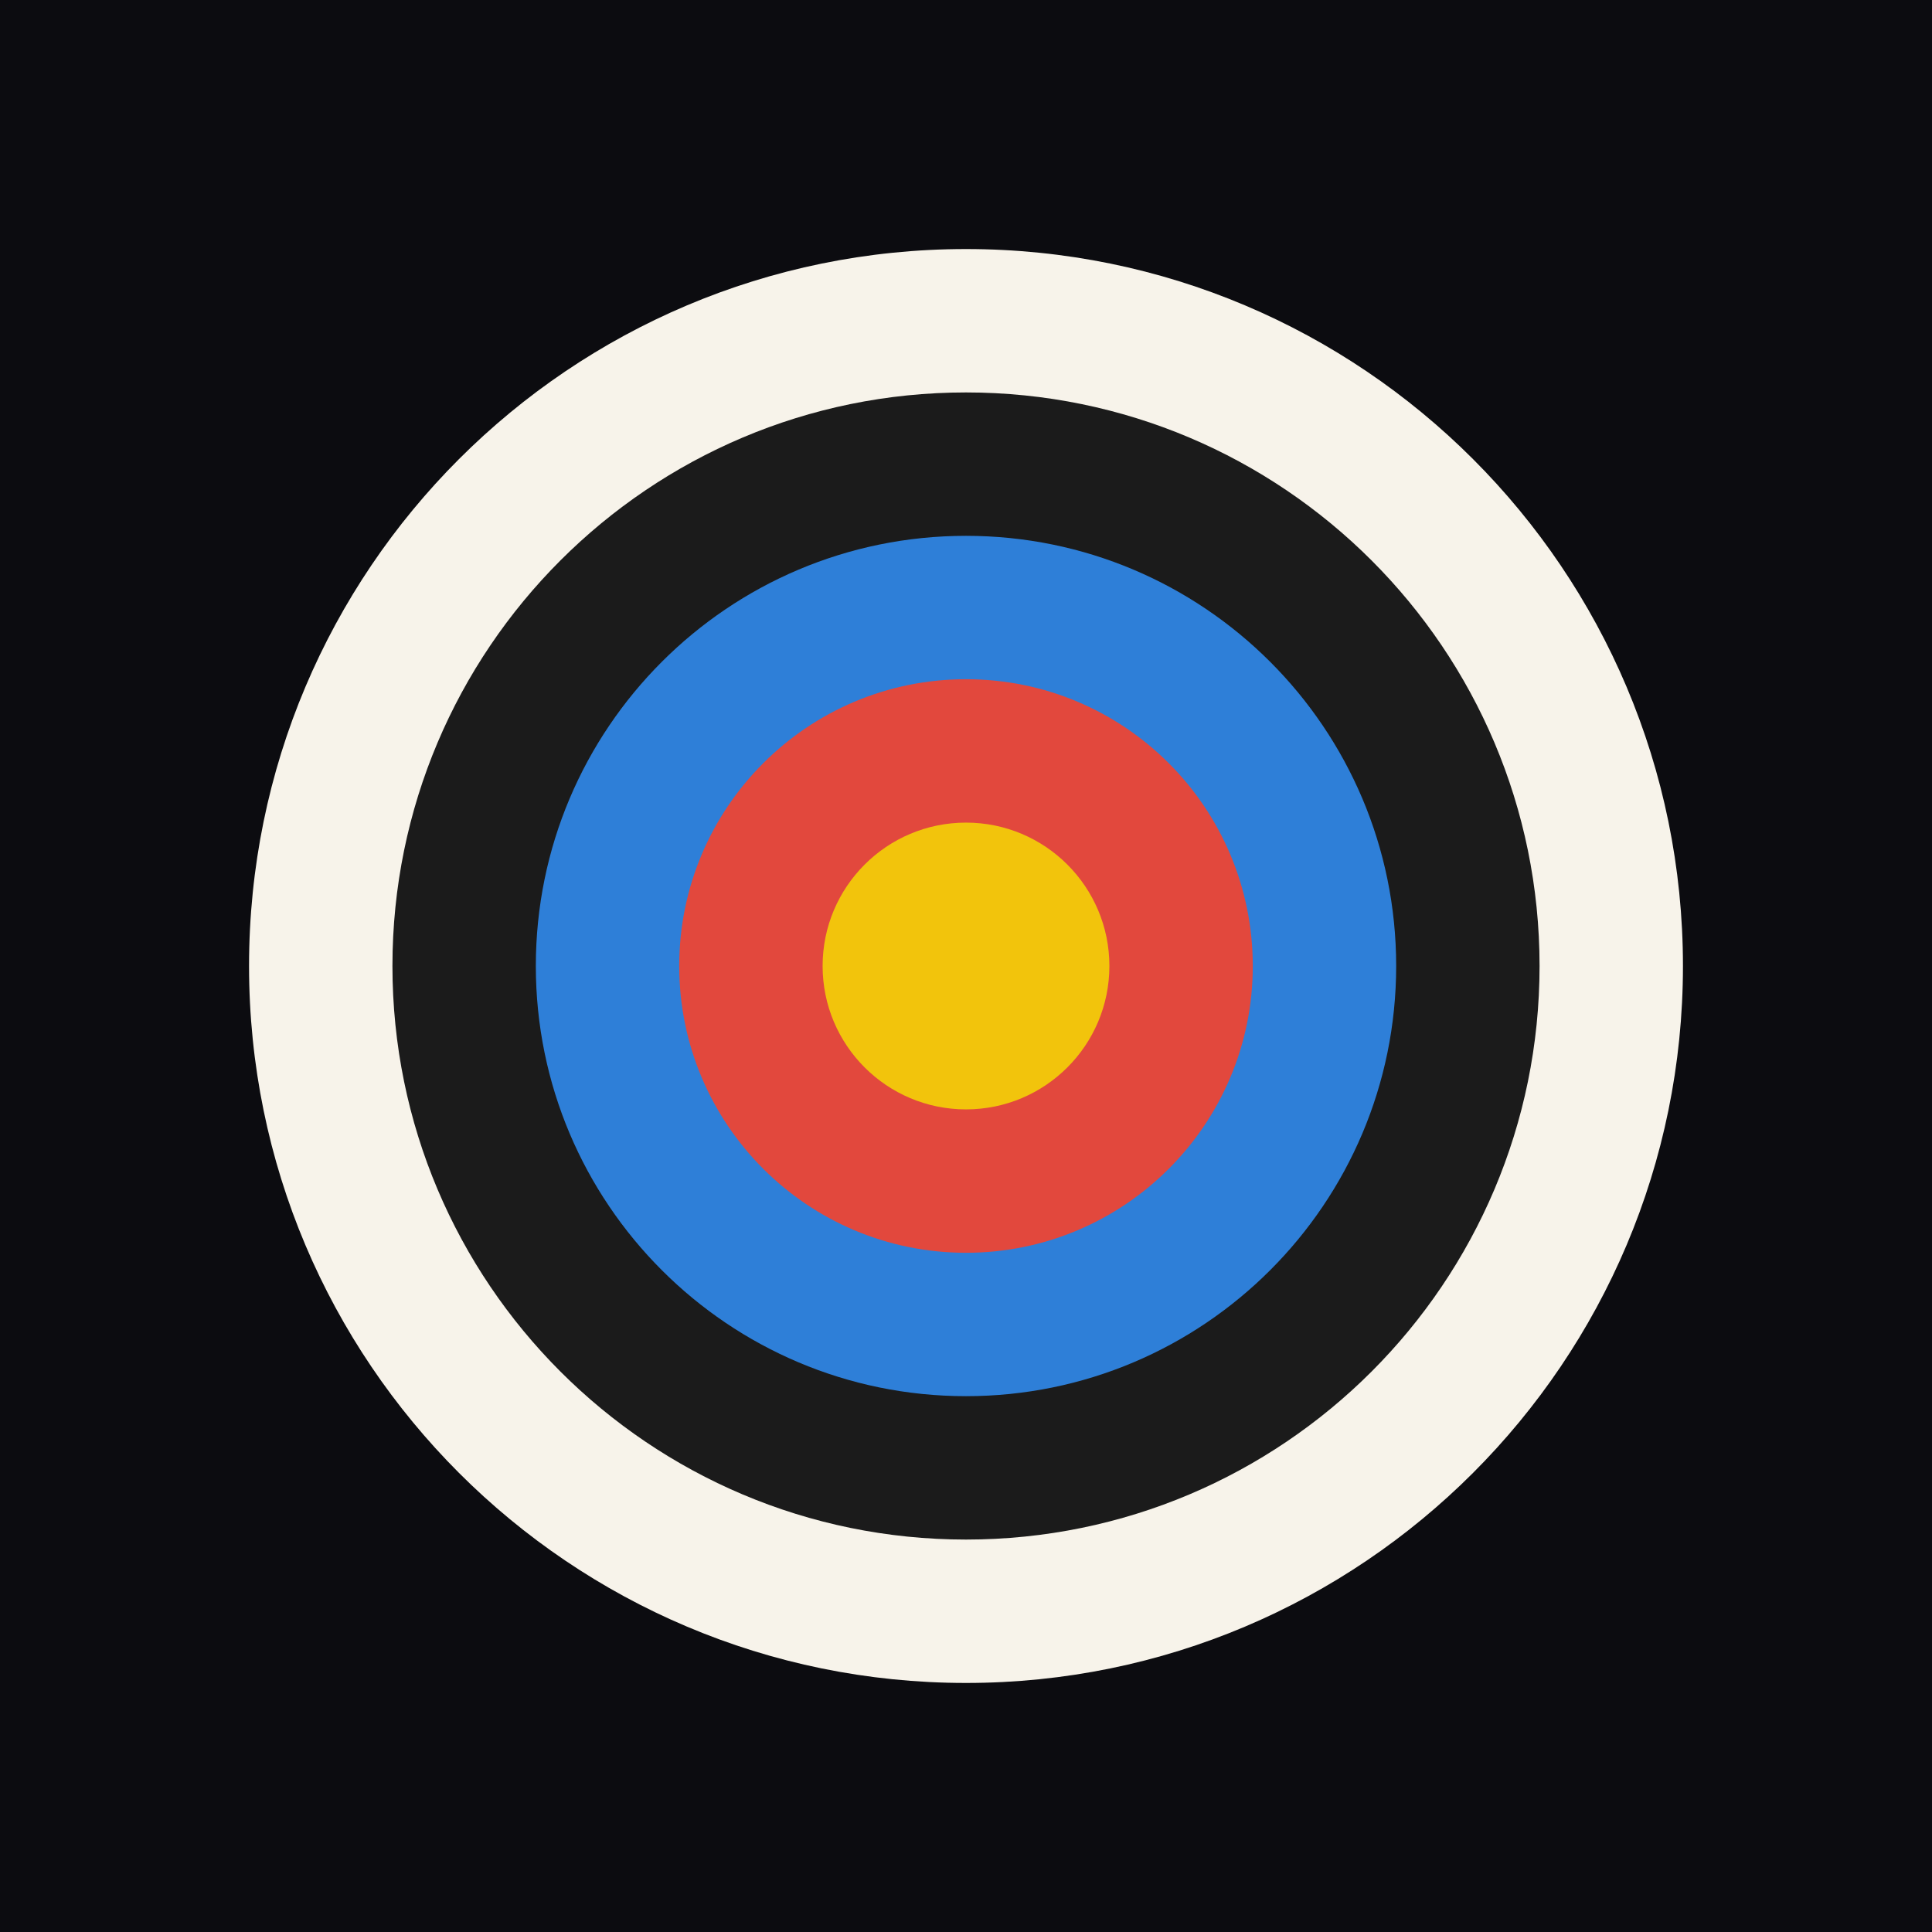
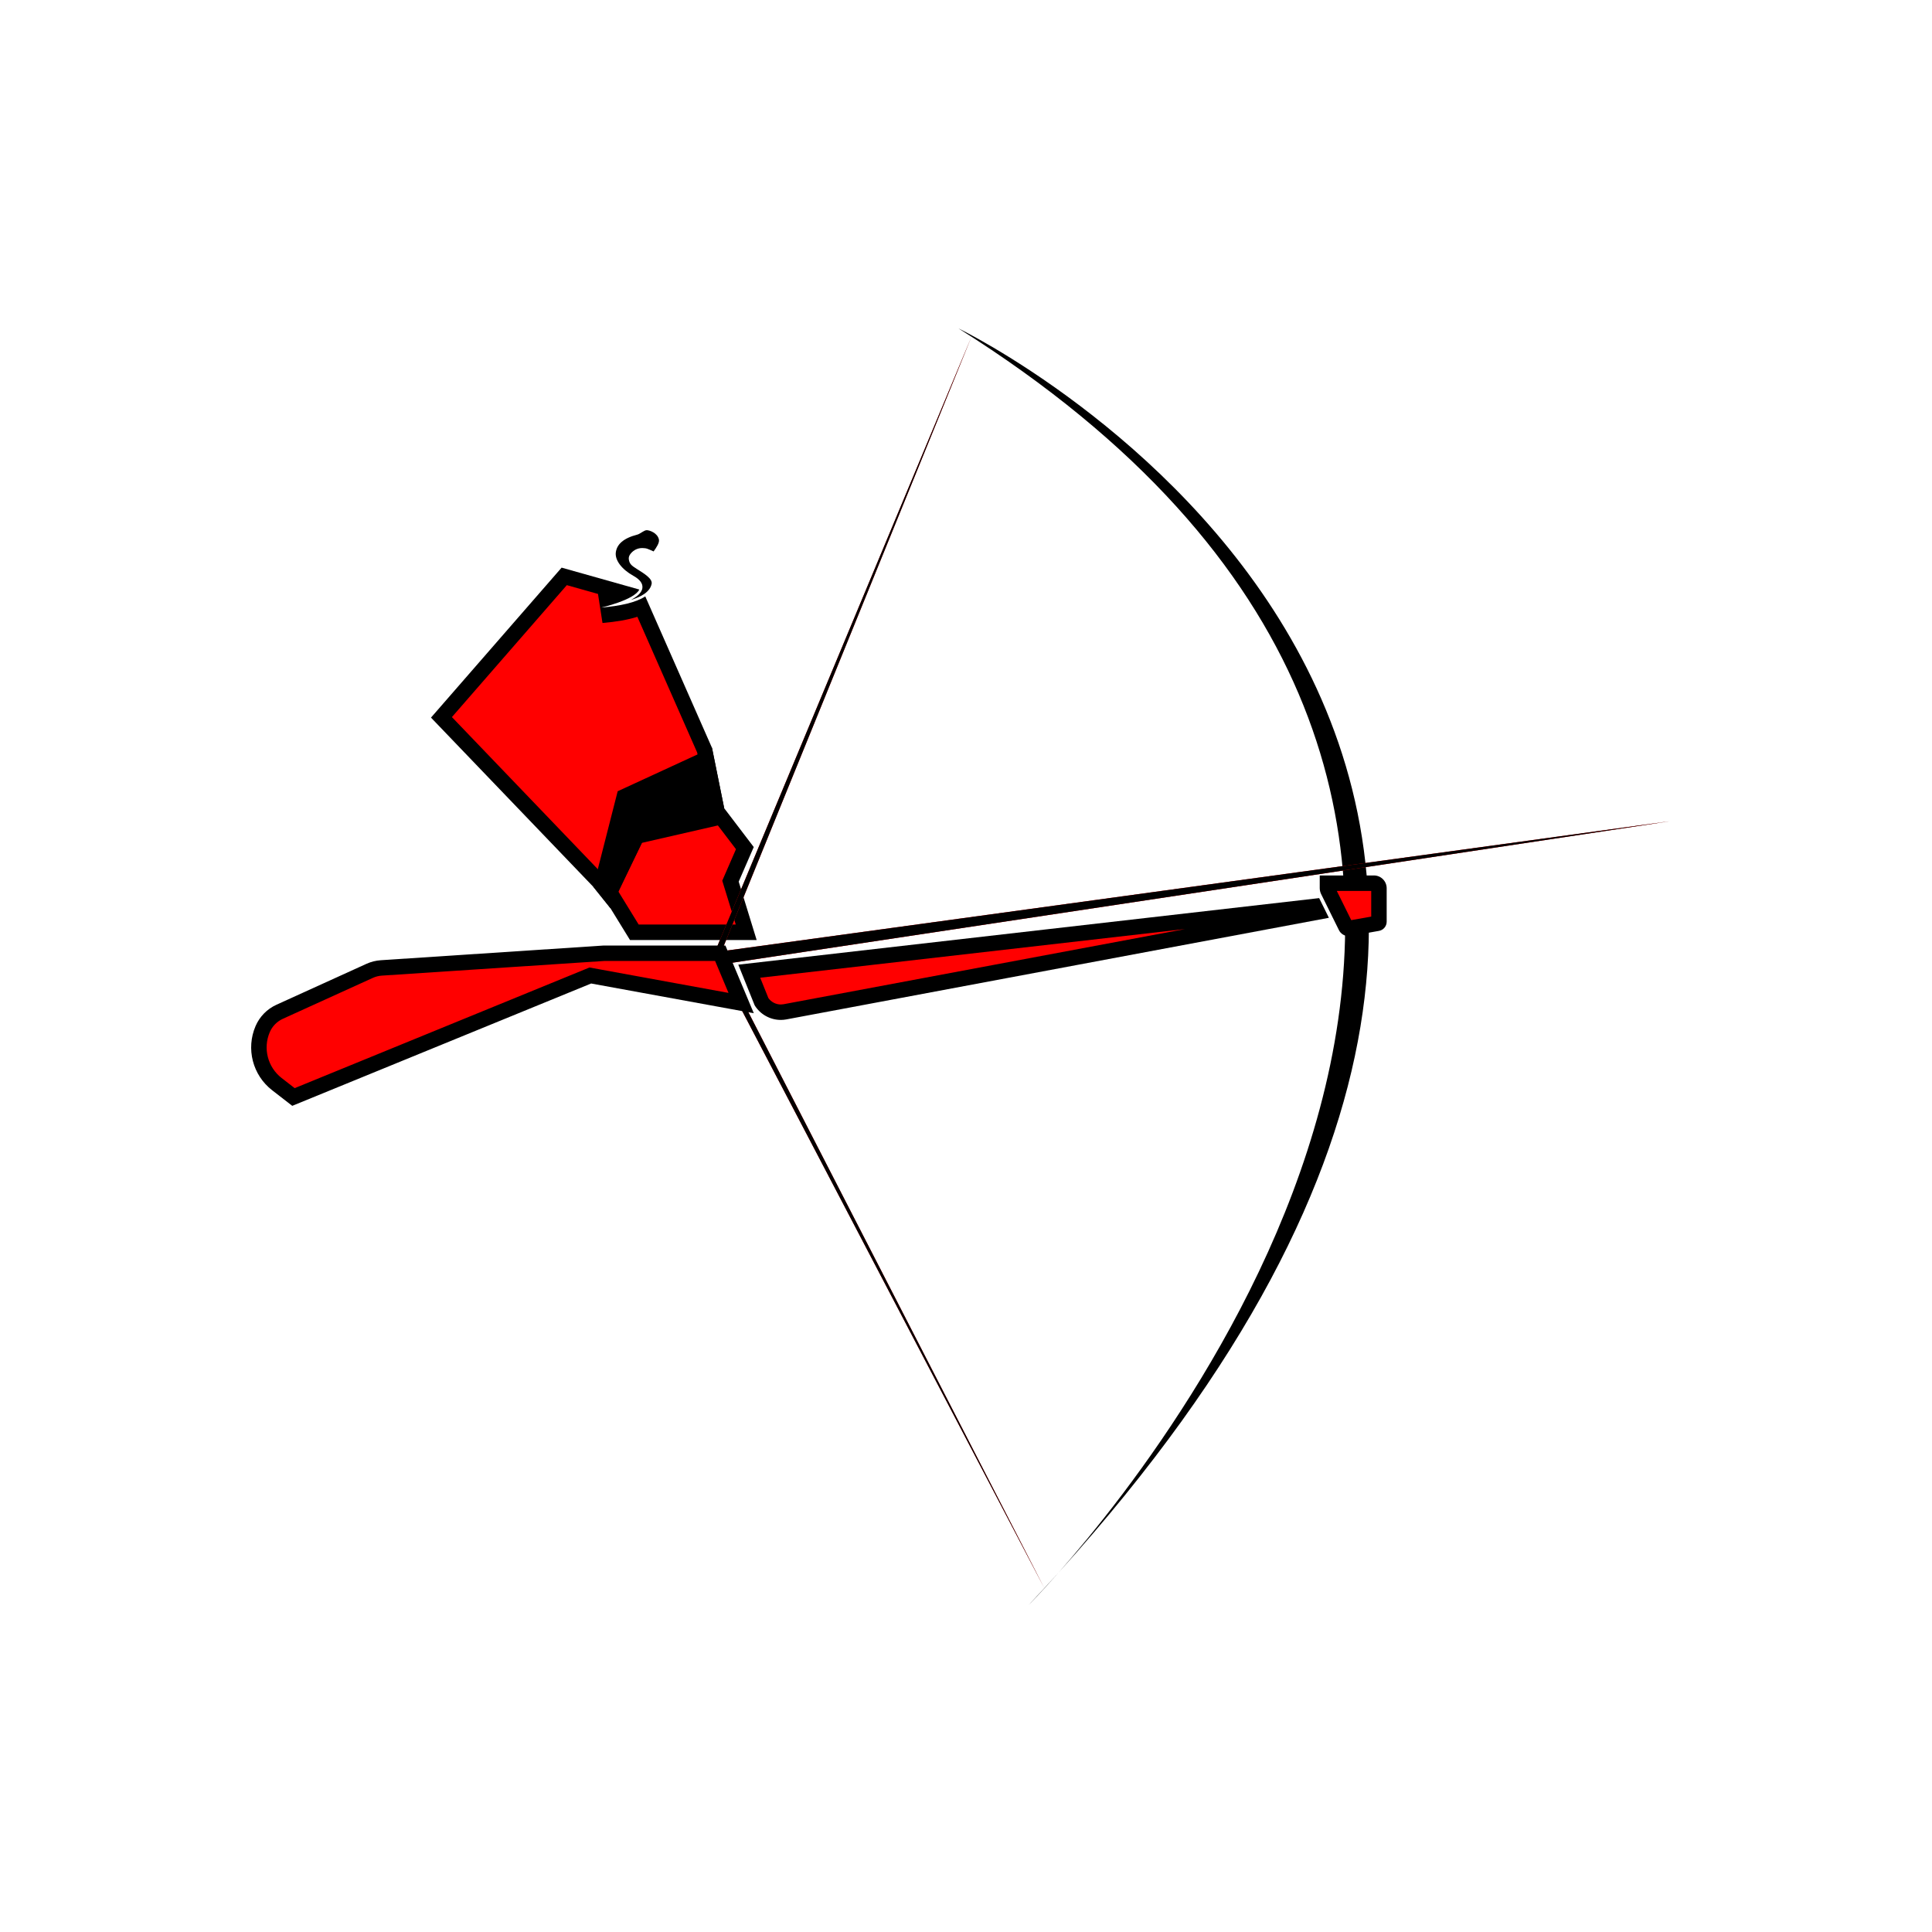
- <svg xmlns="http://www.w3.org/2000/svg" viewBox="0 0 512 512">
-   <rect width="512" height="512" fill="#0C0C10" />
-   <circle cx="256" cy="256" r="190" fill="#f7f3ea" />
-   <circle cx="256" cy="256" r="152" fill="#1b1b1b" />
-   <circle cx="256" cy="256" r="114" fill="#2e7fd8" />
-   <circle cx="256" cy="256" r="76" fill="#e2483d" />
-   <circle cx="256" cy="256" r="38" fill="#f2c40c" />
+ <svg xmlns="http://www.w3.org/2000/svg" viewBox="0 0 1000 1000">
+   <rect width="1000" height="1000" fill="#FFFFFF" />
+   <g transform="translate(130 170)">
+     <polygon fill="#FF0000" points="198.33 312.55 179.5 281.93 184.76 266.19 243.21 252.79 255.55 268.99 248.1 286.1 256.23 312.55 198.33 312.55" />
+     <path d="M241.59,257.26l9.35,12.28-5.92,13.6-1.18,2.71.87,2.83,6.11,19.85h-50.25l-16.68-27.13,3.95-11.84,53.75-12.32M244.83,248.31l-63.16,14.48-6.56,19.64,20.98,34.12h65.55l-9.29-30.21,7.79-17.91-15.32-20.12h0Z" />
+     <path fill="#FF0000" d="M528.22,482.72c29.65-64.57,50.2-141.16,38.82-219.68-6.14-42.39-21.02-82.46-44.51-120.08.36.54.73,1.09,1.09,1.63,22.85,34.55,38.2,71.36,45.62,109.39,14.07,72.02.29,148.54-41.01,228.74Z" />
+     <path d="M366.12,0c375.15,235.78,120.66,565.75,51.95,643.79C807.28,213.03,366.12,0,366.12,0h0ZM418.07,643.79c-5.08,5.62-10.33,11.31-15.69,17.01,0,0,5.99-5.99,15.69-17.01h0Z" />
+     <polygon fill="#FF0000" points="372.84 4.28 239.21 324.74 410.55 652.02 242.45 324.9 372.84 4.28" />
+     <polygon points="372.84 4.28 239.21 324.74 410.55 652.02 242.45 324.9 372.84 4.28 372.84 4.28" />
+     <path fill="#FF0000" d="M206.8,110.41c-1.09-.41-2.19-.67-3.78-.72.38-.21.74-.44,1.09-.65.27-.16.63-.39.9-.54.65.19,1.71.73,2.04,1.36-.06.16-.15.35-.25.55Z" />
+     <path d="M204.7,104.43c-1.32,0-3.41,1.93-4.8,2.28-7.55,1.93-10.64,5.25-11.16,9.22-.51,3.99,3.04,8.74,9.06,12.09,3.45,1.91,5.03,4.07,4.69,6.39-.05.37-.15.73-.31,1.09-.73,1.75-2.61,3.43-5.67,5.04,2.88-.86,5.19-1.89,6.92-3.09,2.16-1.49,3.45-3.23,3.85-5.23.54-2.66-3.74-5.28-7.69-7.75-2.83-1.77-3.75-2.65-4.11-4.89-.17-1.05.16-2.08.98-3.06,1.55-1.86,3.61-2.85,5.95-2.85s2.95.47,5.9,1.75c1.47-2.07,3.09-4.47,2.75-6.14-.69-3.39-4.79-4.86-6.36-4.86h0Z" />
+     <path fill="#FF0000" d="M180.09,286.37l-81.6-85.07,63.56-72.97,29.94,8.44c-3.24,1.42-7.54,2.85-11.71,3.8l1.22,7.89c8.79-.74,15.57-2.14,20.54-4.24l32.63,74.04,5.58,27.6-40.55,16.44-14.57,30.37-5.05-6.29Z" />
+     <path d="M163.41,132.88l16.11,4.54,2.33,15.03c7.22-.61,13.2-1.66,18.05-3.2l30.94,70.22,4.83,23.92-36.04,14.62-2.87,1.16-1.34,2.79-11.15,23.24-.96-1.2-.22-.28-.24-.26-78.94-82.3,59.49-68.3M160.7,123.8l-67.62,77.63,84.01,87.58,7.52,9.38,1.39,1.74.65-1.37,15.99-33.34,42.19-17.11-6.32-31.27-34.52-78.35c-4.87,3.23-13.08,4.97-22.81,5.79,0,0,17.2-3.92,19.72-9.34l-40.2-11.33h0Z" />
+     <polygon points="181.45 288.07 193.11 242.38 235.6 222.79 240.25 245.85 199.72 262.29 184.98 292.47 181.45 288.07" />
+     <path d="M232.68,228.54l3,14.85-36.04,14.62-2.84,1.15-1.34,2.75-6.7,13.72,7.76-30.41,36.16-16.68M238.52,217.04l-48.81,22.51-12.62,49.47,7.52,9.37,1.21,1.5,16.83-34.47,42.19-17.11-6.31-31.28h0Z" />
+     <polygon fill="#FF0000" points="241.11 322.7 734.19 255.08 240.83 329.54 241.11 322.7" />
+     <polygon points="734.19 255.08 241.11 322.7 240.83 329.54 734.19 255.08 734.19 255.08" />
+     <path fill="#FF0000" d="M13.3,391.14c-8.64-6.7-11.67-18.41-7.36-28.46,1.71-4,4.83-7.19,8.79-8.98l46.59-21.18c1.92-.87,3.95-1.38,6.05-1.52l115.28-7.6h60.14l10.81,25.78-78.07-14.26-153.65,62.88-8.59-6.66Z" />
+     <path d="M240.14,327.4l6.93,16.52-69.65-12.73-2.3-.42-2.17.89-150.43,61.56-6.76-5.25c-7.2-5.59-9.72-15.34-6.13-23.72,1.32-3.08,3.72-5.53,6.77-6.92l46.59-21.18c1.48-.67,3.04-1.07,4.66-1.17l115.15-7.59h57.35M245.46,319.4h-62.93l-115.41,7.61c-2.57.17-5.1.8-7.45,1.87l-46.59,21.18c-4.86,2.21-8.71,6.15-10.81,11.05h0c-5.03,11.73-1.5,25.37,8.58,33.19l10.42,8.08,154.71-63.32,84.18,15.38-14.69-35.04h0Z" />
+     <path fill="#FF0000" d="M568.01,310.54c-.58,0-1.12-.34-1.38-.86l-9.22-18.65c-.21-.42-.32-.9-.32-1.37v-2.51h24.03c1.44,0,2.62,1.17,2.62,2.62v17.32c0,.4-.29.75-.68.82l-14.78,2.62c-.09.02-.18.02-.27.02Z" />
+     <path d="M579.74,291.15v13.28l-10.34,1.83-2.89-5.85-4.58-9.26h17.81M581.12,283.15h-28.03v6.51c0,1.09.25,2.17.73,3.14l5.51,11.15,3.71,7.5c.94,1.91,2.88,3.08,4.96,3.08.32,0,.64-.03.97-.09l14.78-2.62c2.31-.41,3.99-2.41,3.99-4.75v-17.32c0-3.65-2.96-6.62-6.62-6.62h0Z" />
+     <path fill="#FF0000" d="M274.14,353.92c-3.99,0-7.78-2.06-9.96-5.39l-6.38-15.83,292.64-33.54,1.46,2.95-275.71,51.63c-.66.12-1.36.18-2.06.18Z" />
+     <path d="M483.39,310.87l-207.89,38.93c-.45.08-.91.12-1.36.12-2.53,0-4.94-1.25-6.41-3.29l-4.25-10.56,219.91-25.2M552.79,294.86l-300.65,34.45,8.47,21.04c2.92,4.75,8.08,7.56,13.53,7.56.93,0,1.86-.08,2.79-.25l280.9-52.61-5.04-10.2h0Z" />
+   </g>
</svg>
